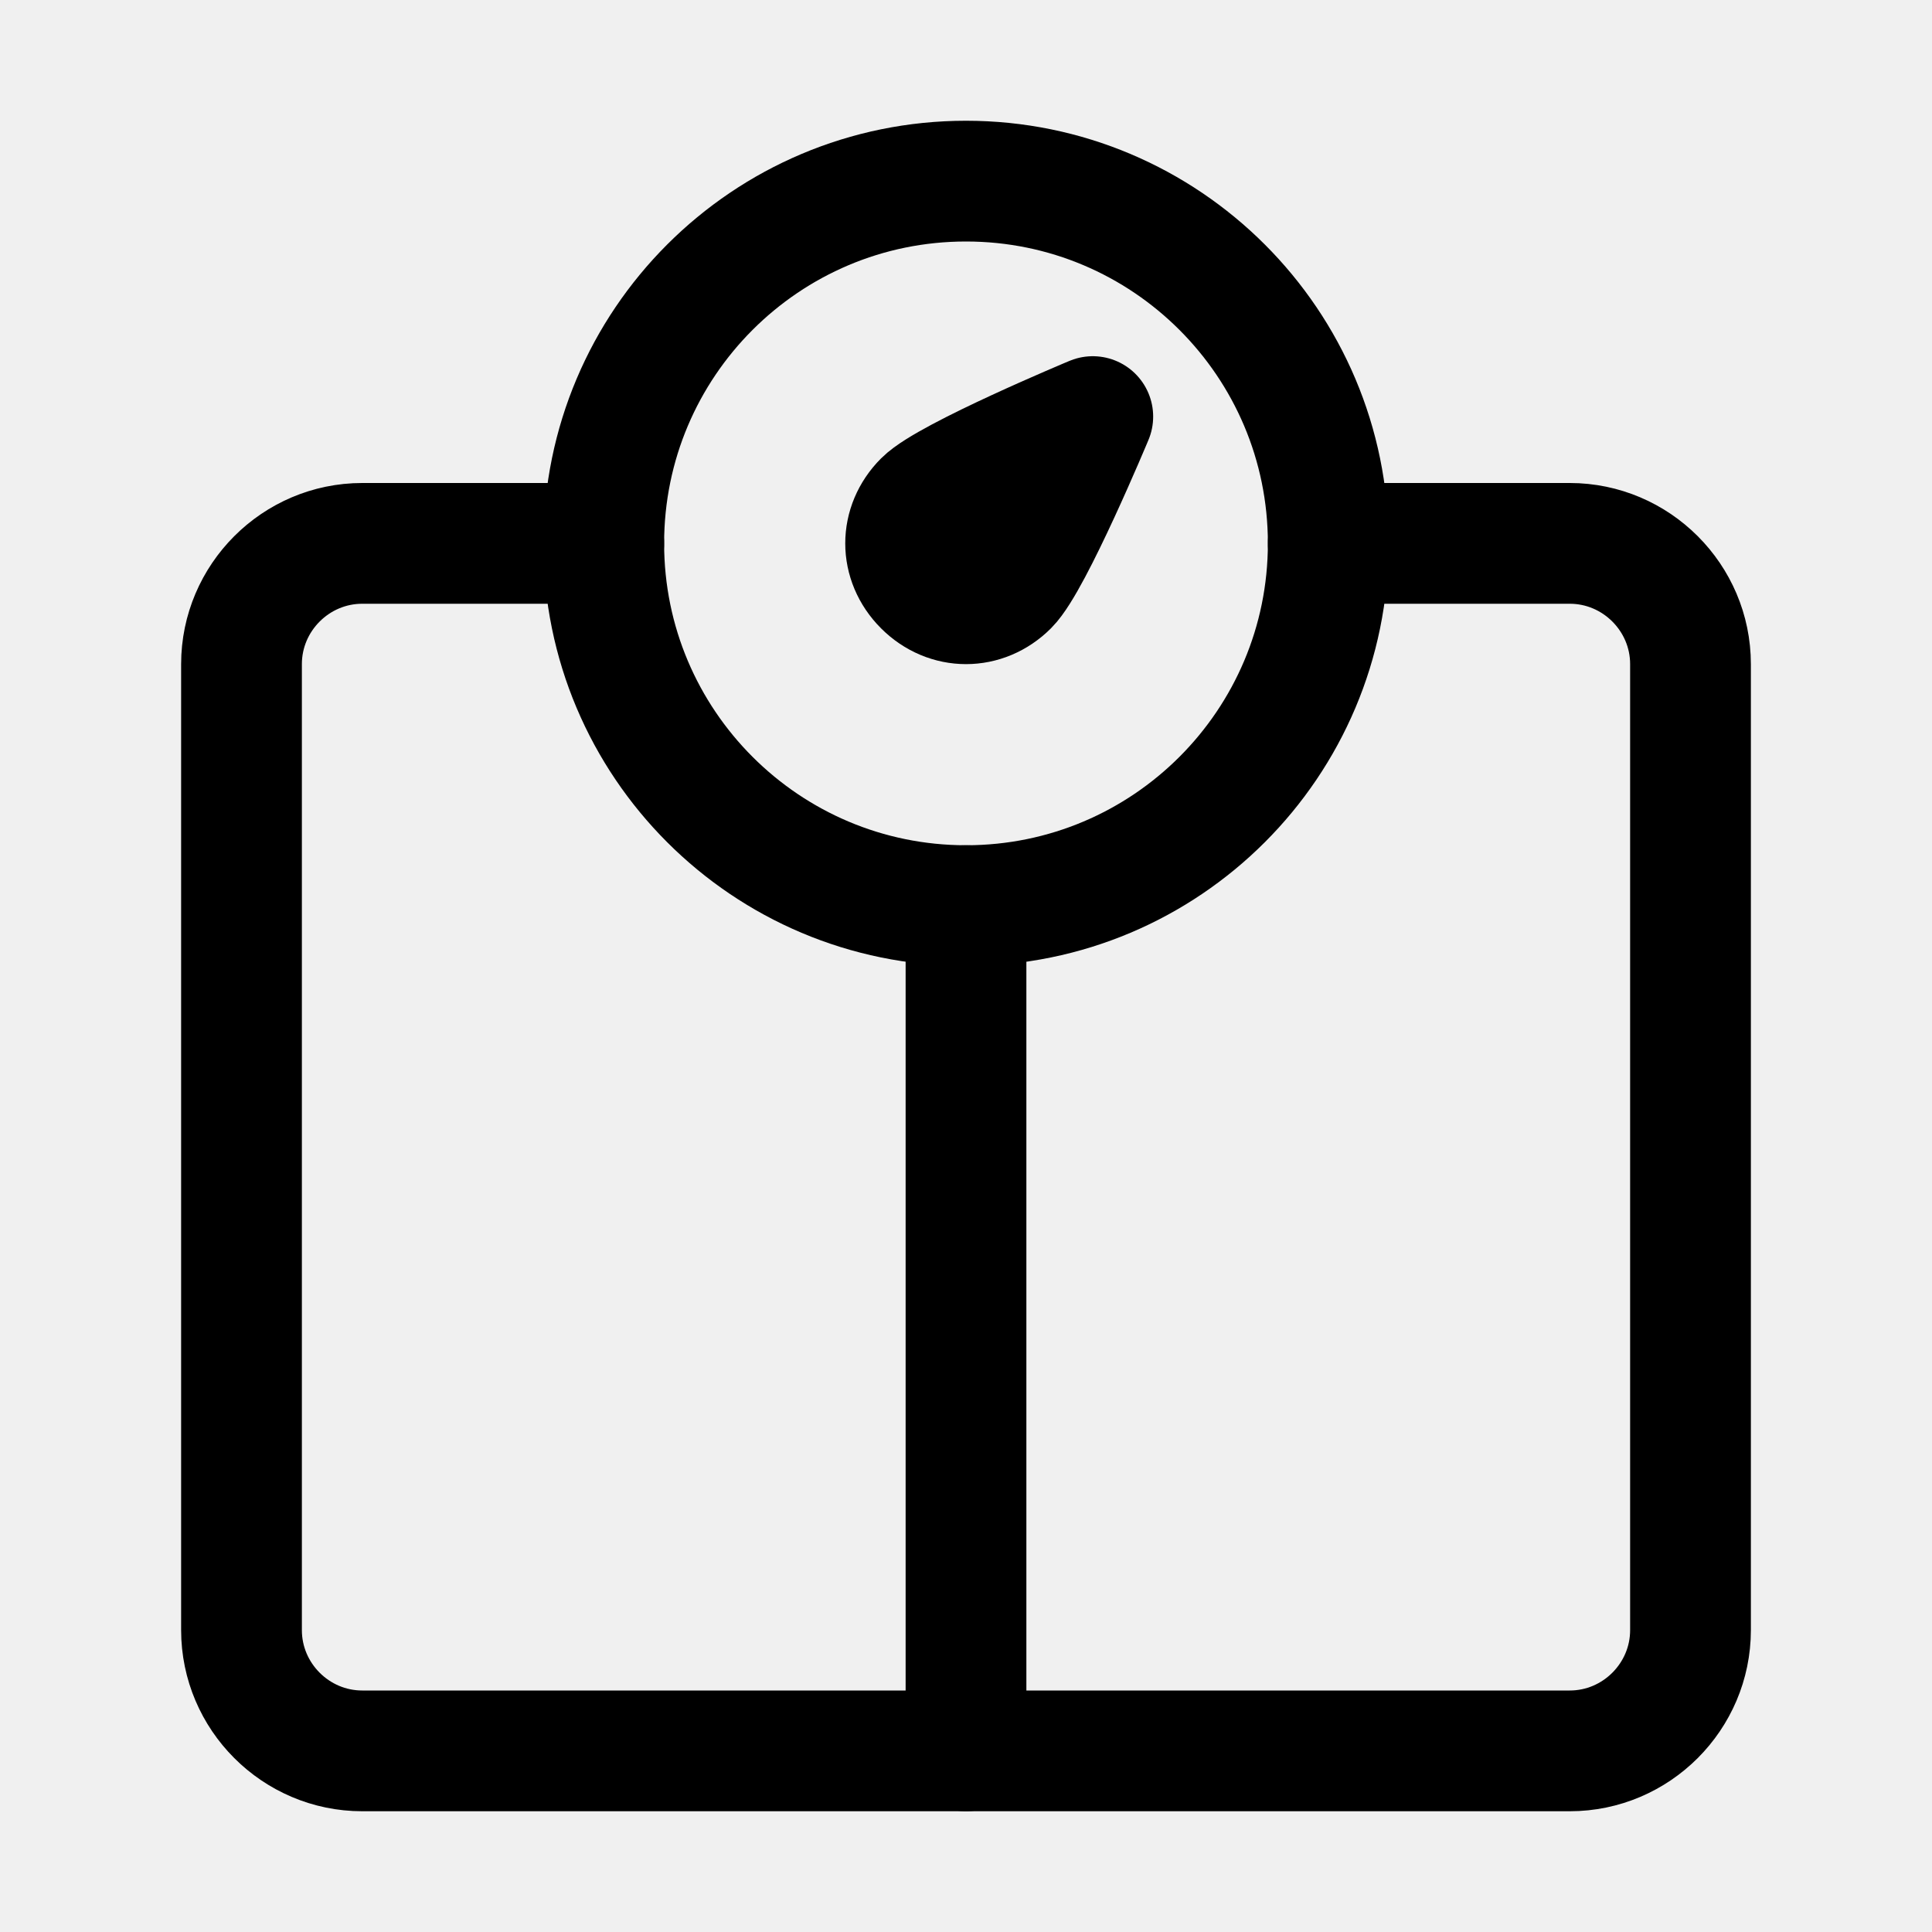
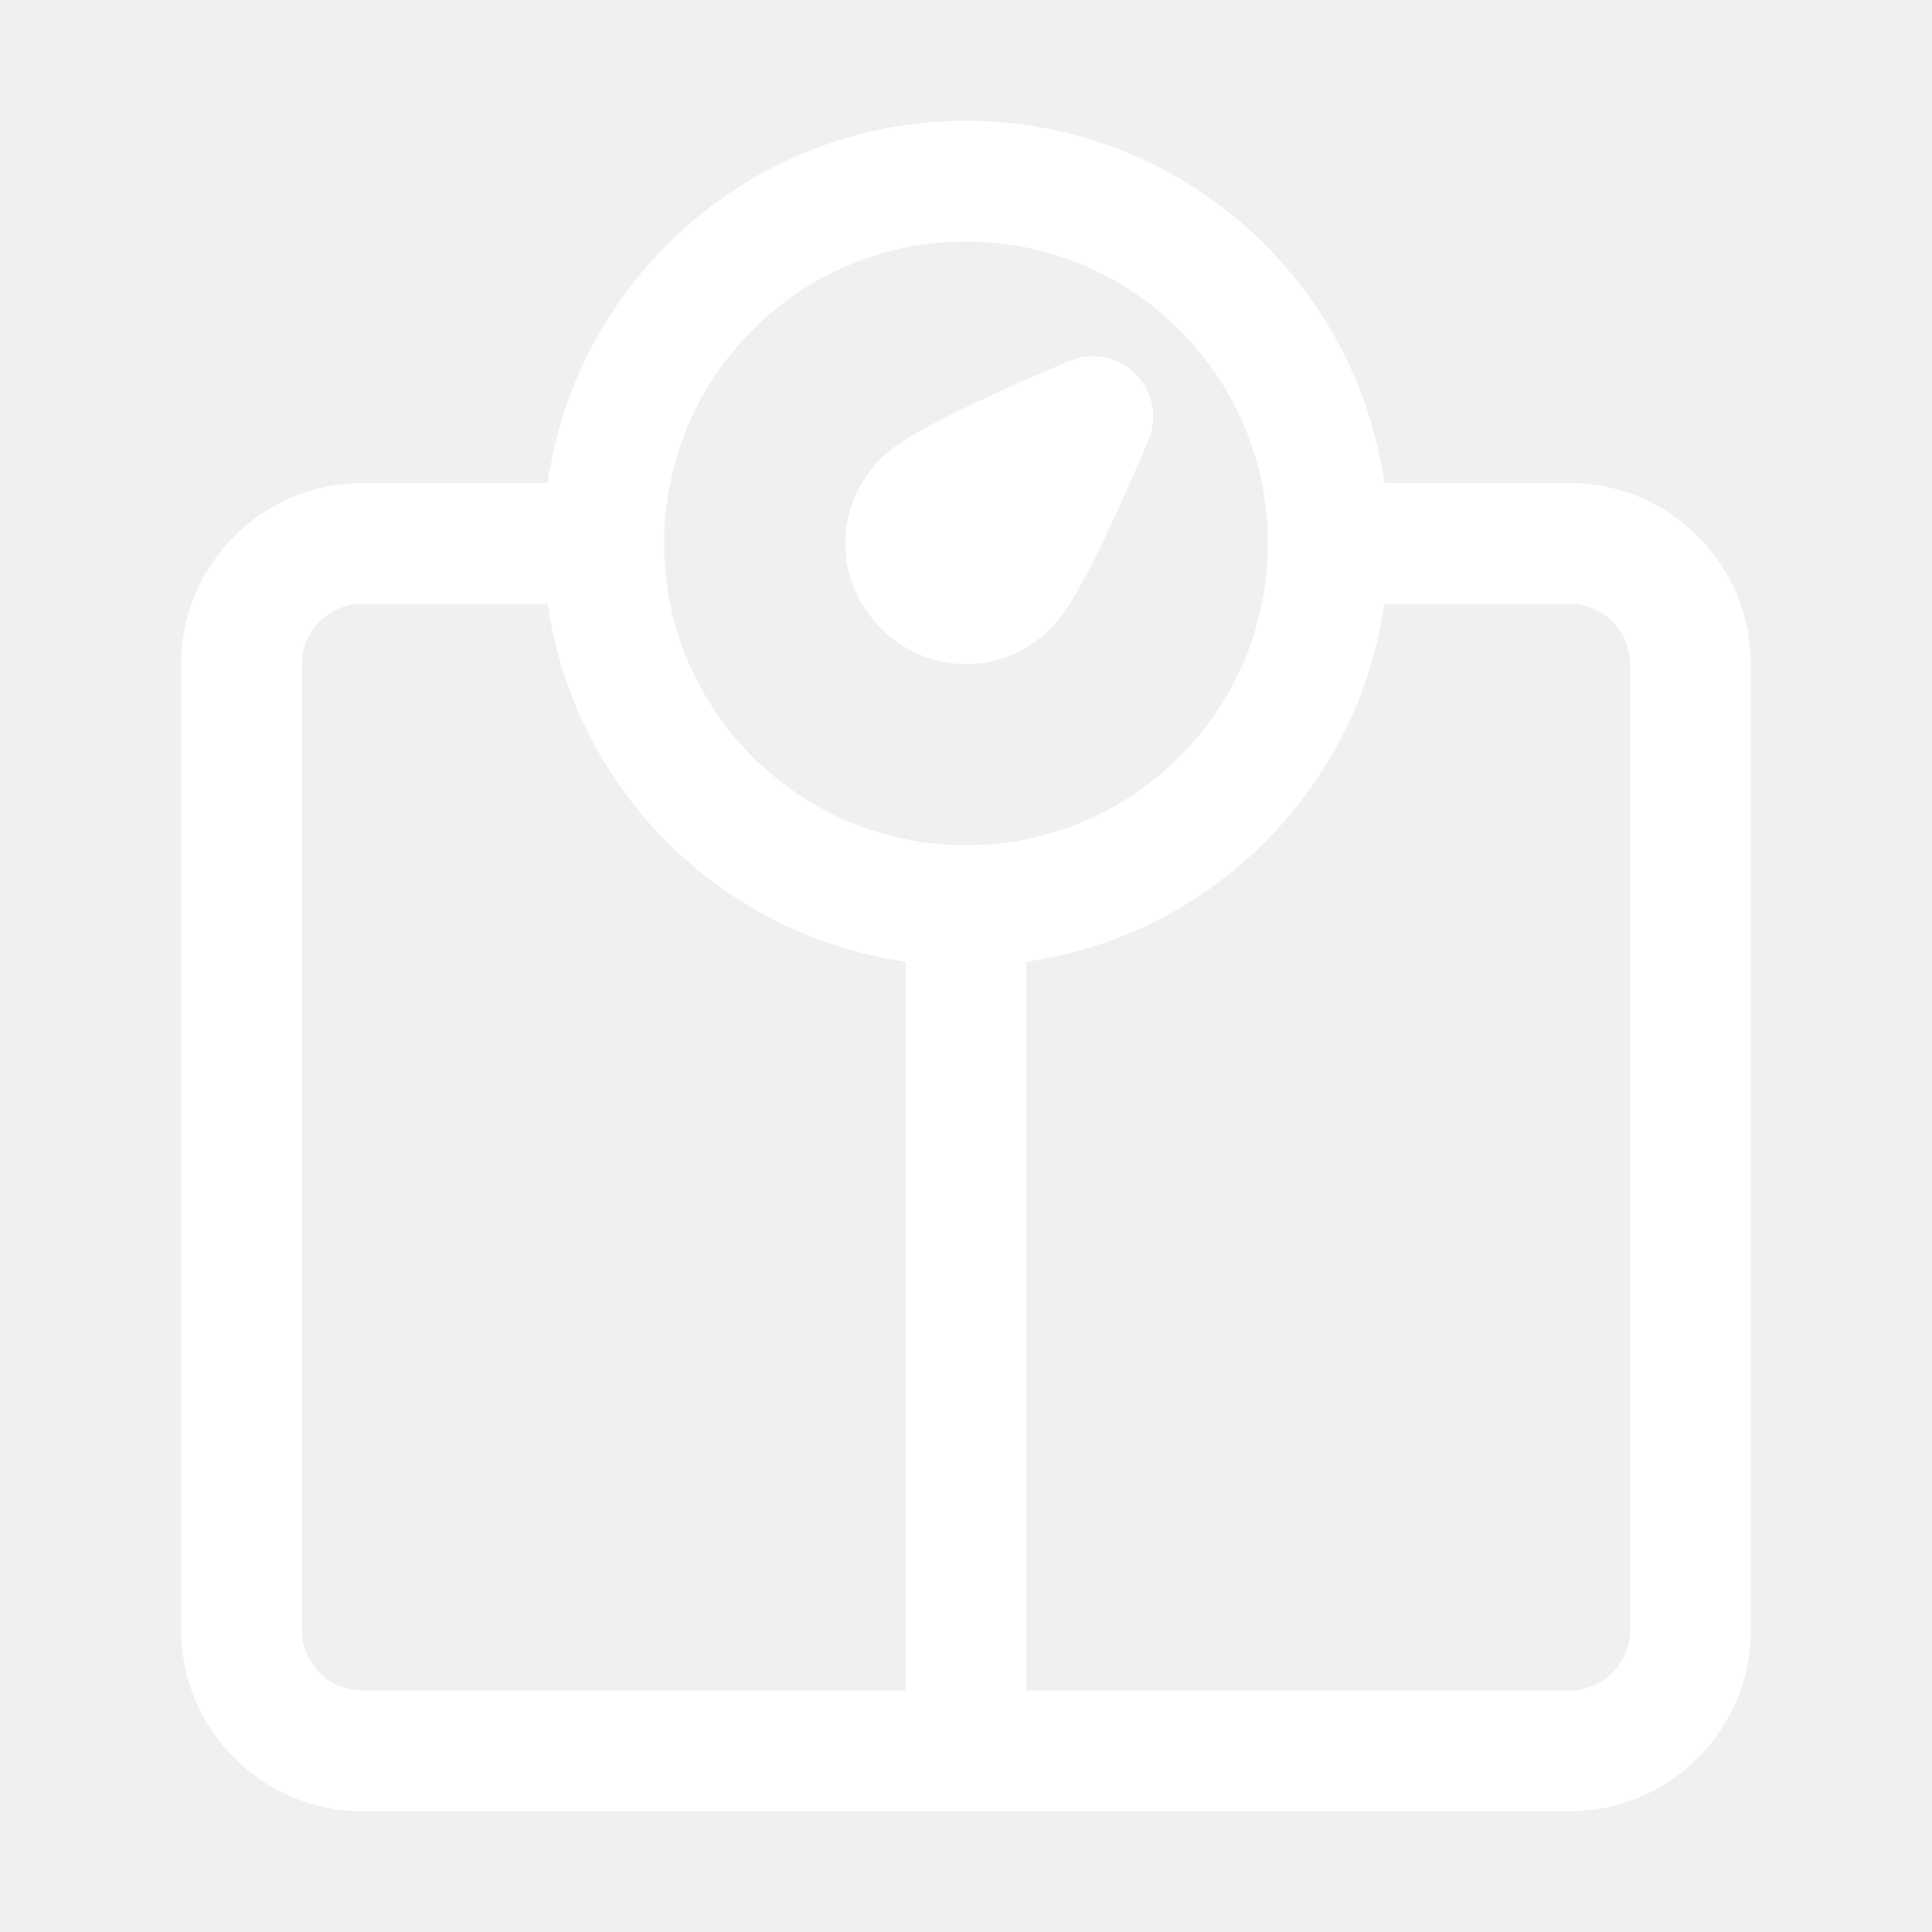
<svg xmlns="http://www.w3.org/2000/svg" version="1.1" id="Icons" viewBox="0 0 32 32" xml:space="preserve">
  <style type="text/css">
- 	.st0{fill:none;stroke:#000000;stroke-width:2;stroke-linecap:round;stroke-linejoin:round;stroke-miterlimit:10;}
+ 	.st0{fill:none;stroke:#ffffff;stroke-width:2;stroke-linecap:round;stroke-linejoin:round;stroke-miterlimit:10;}
</style>
  <circle class="st0" cx="16" cy="9" r="6" />
  <path class="st0" d="M22,9h4c1.1,0,2,0.9,2,2v16c0,1.1-0.9,2-2,2H6c-1.1,0-2-0.9-2-2V11c0-1.1,0.9-2,2-2h4" />
  <line class="st0" x1="16" y1="29" x2="16" y2="15" />
  <path class="st0" d="M16.7,9.7c-0.4,0.4-1,0.4-1.4,0c-0.4-0.4-0.4-1,0-1.4c0.4-0.4,2.8-1.4,2.8-1.4S17.1,9.3,16.7,9.7z" />
</svg>
